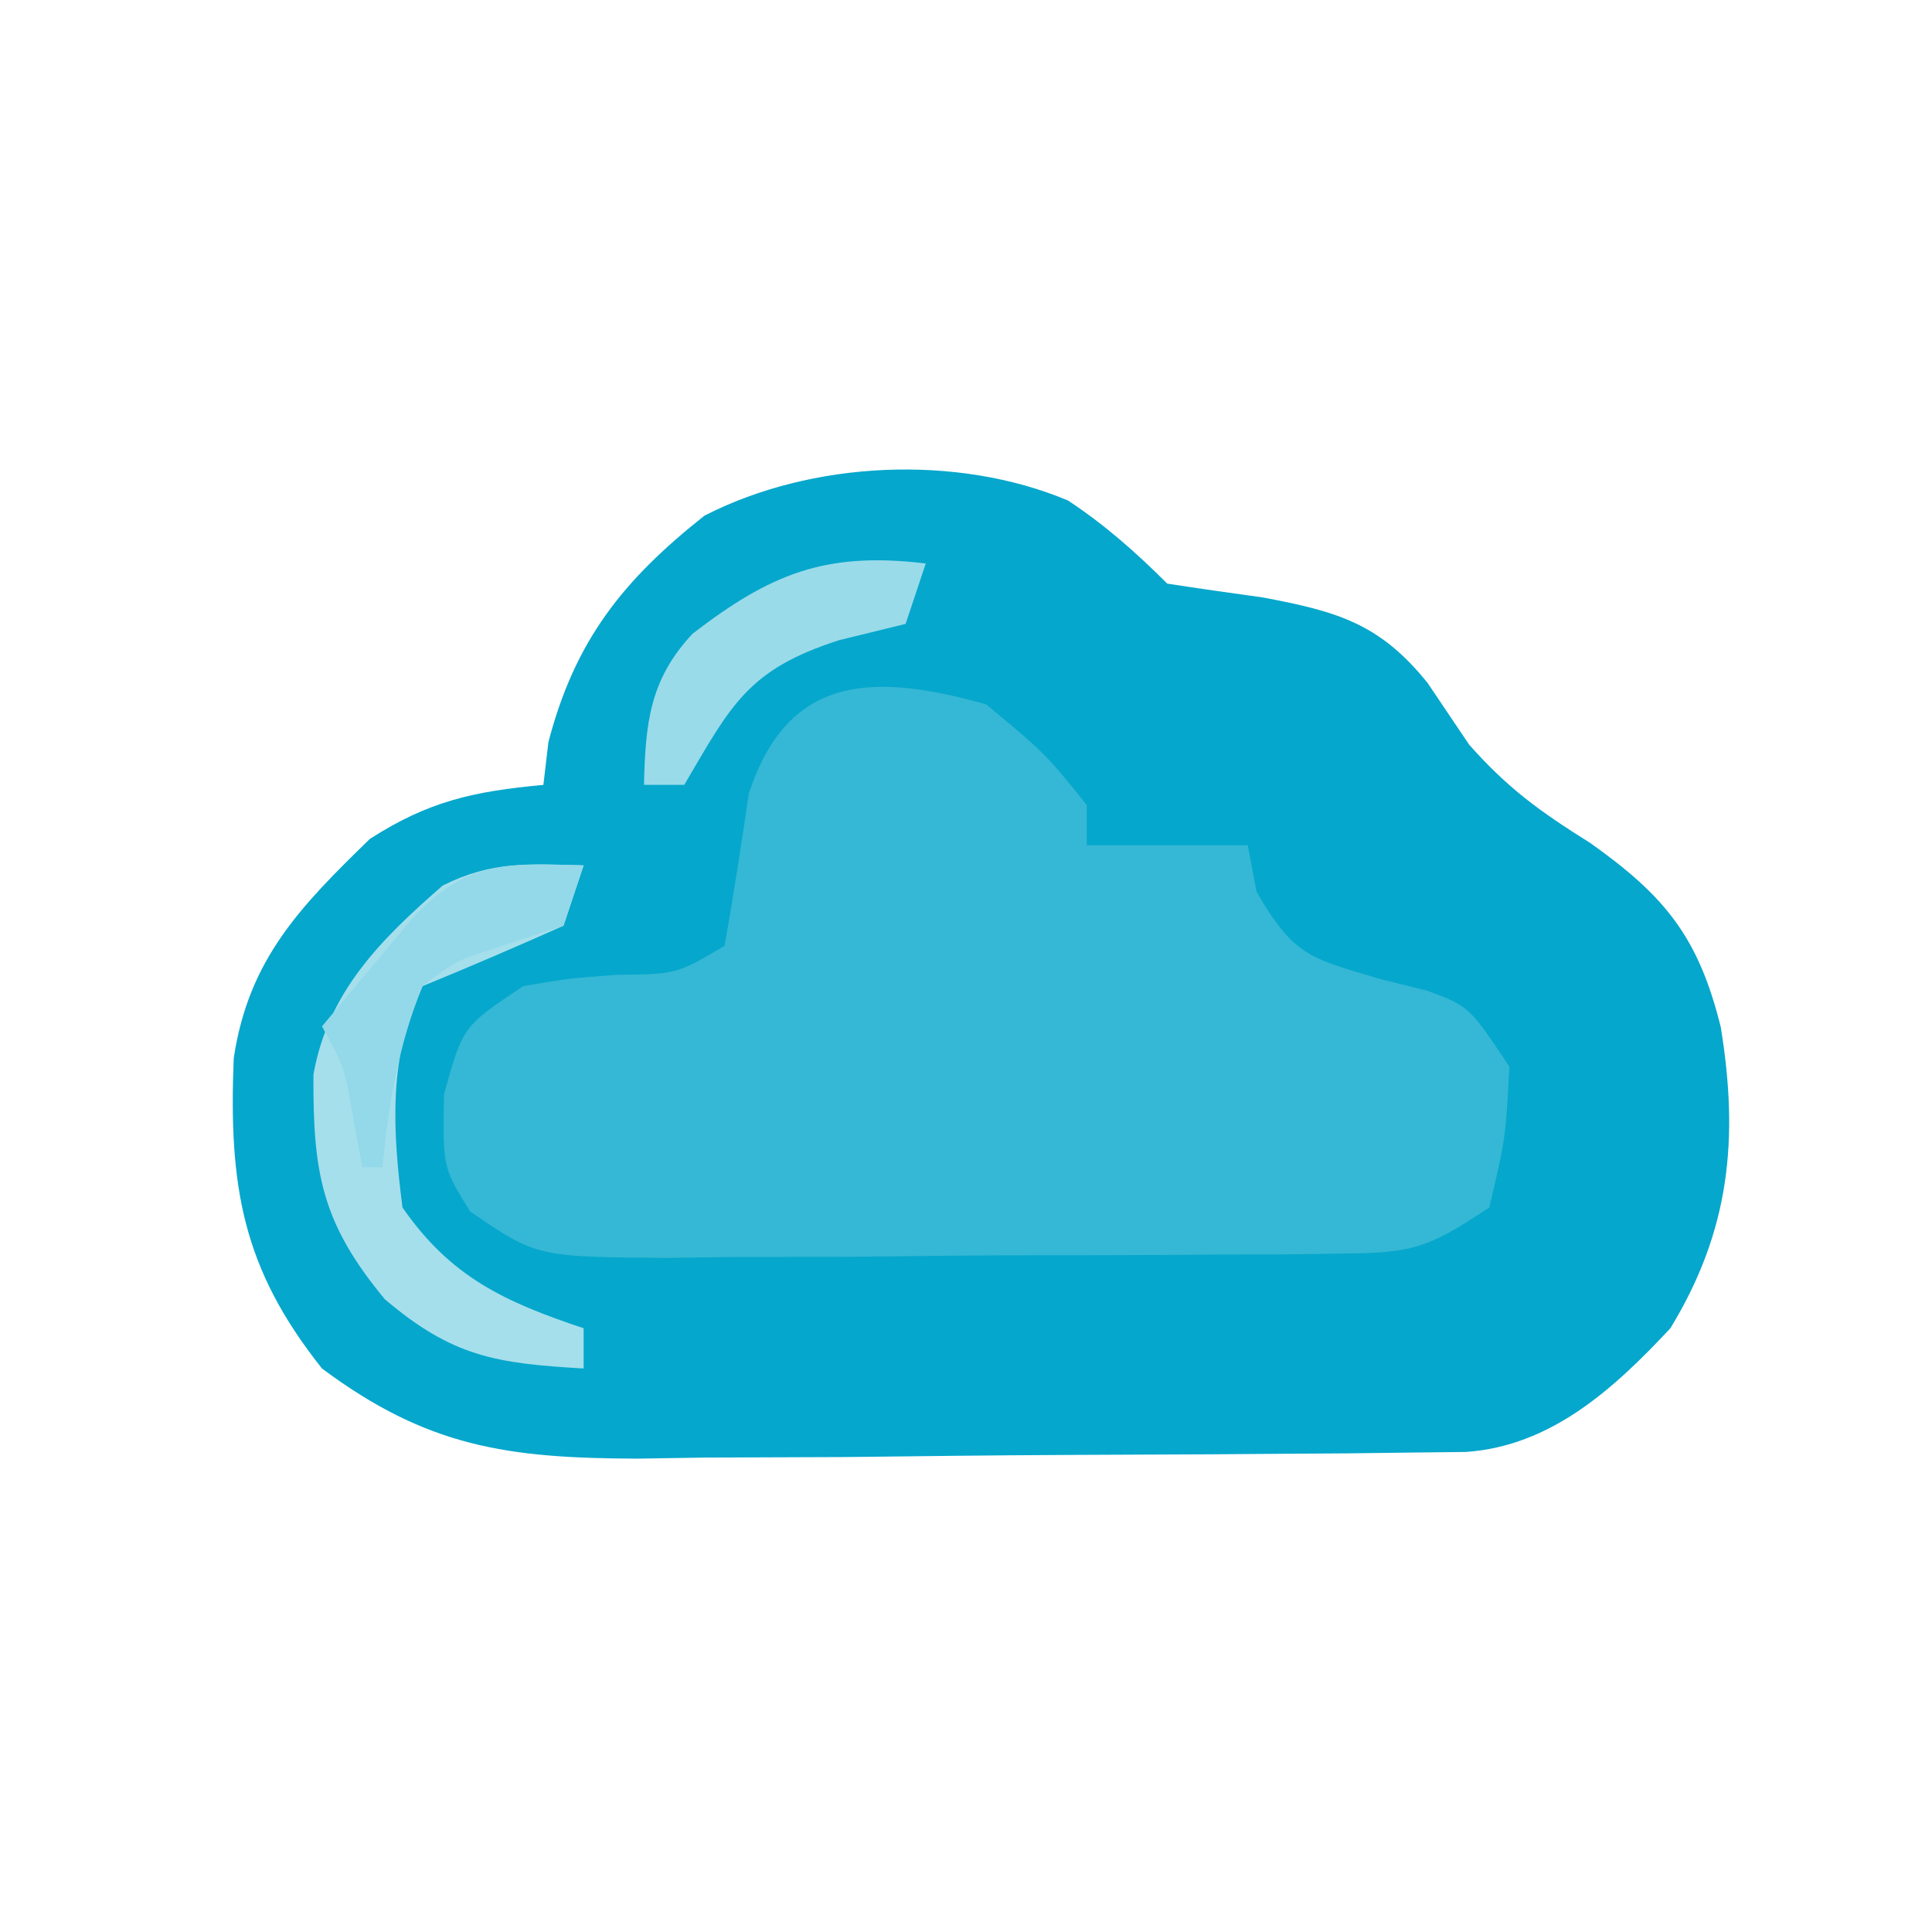
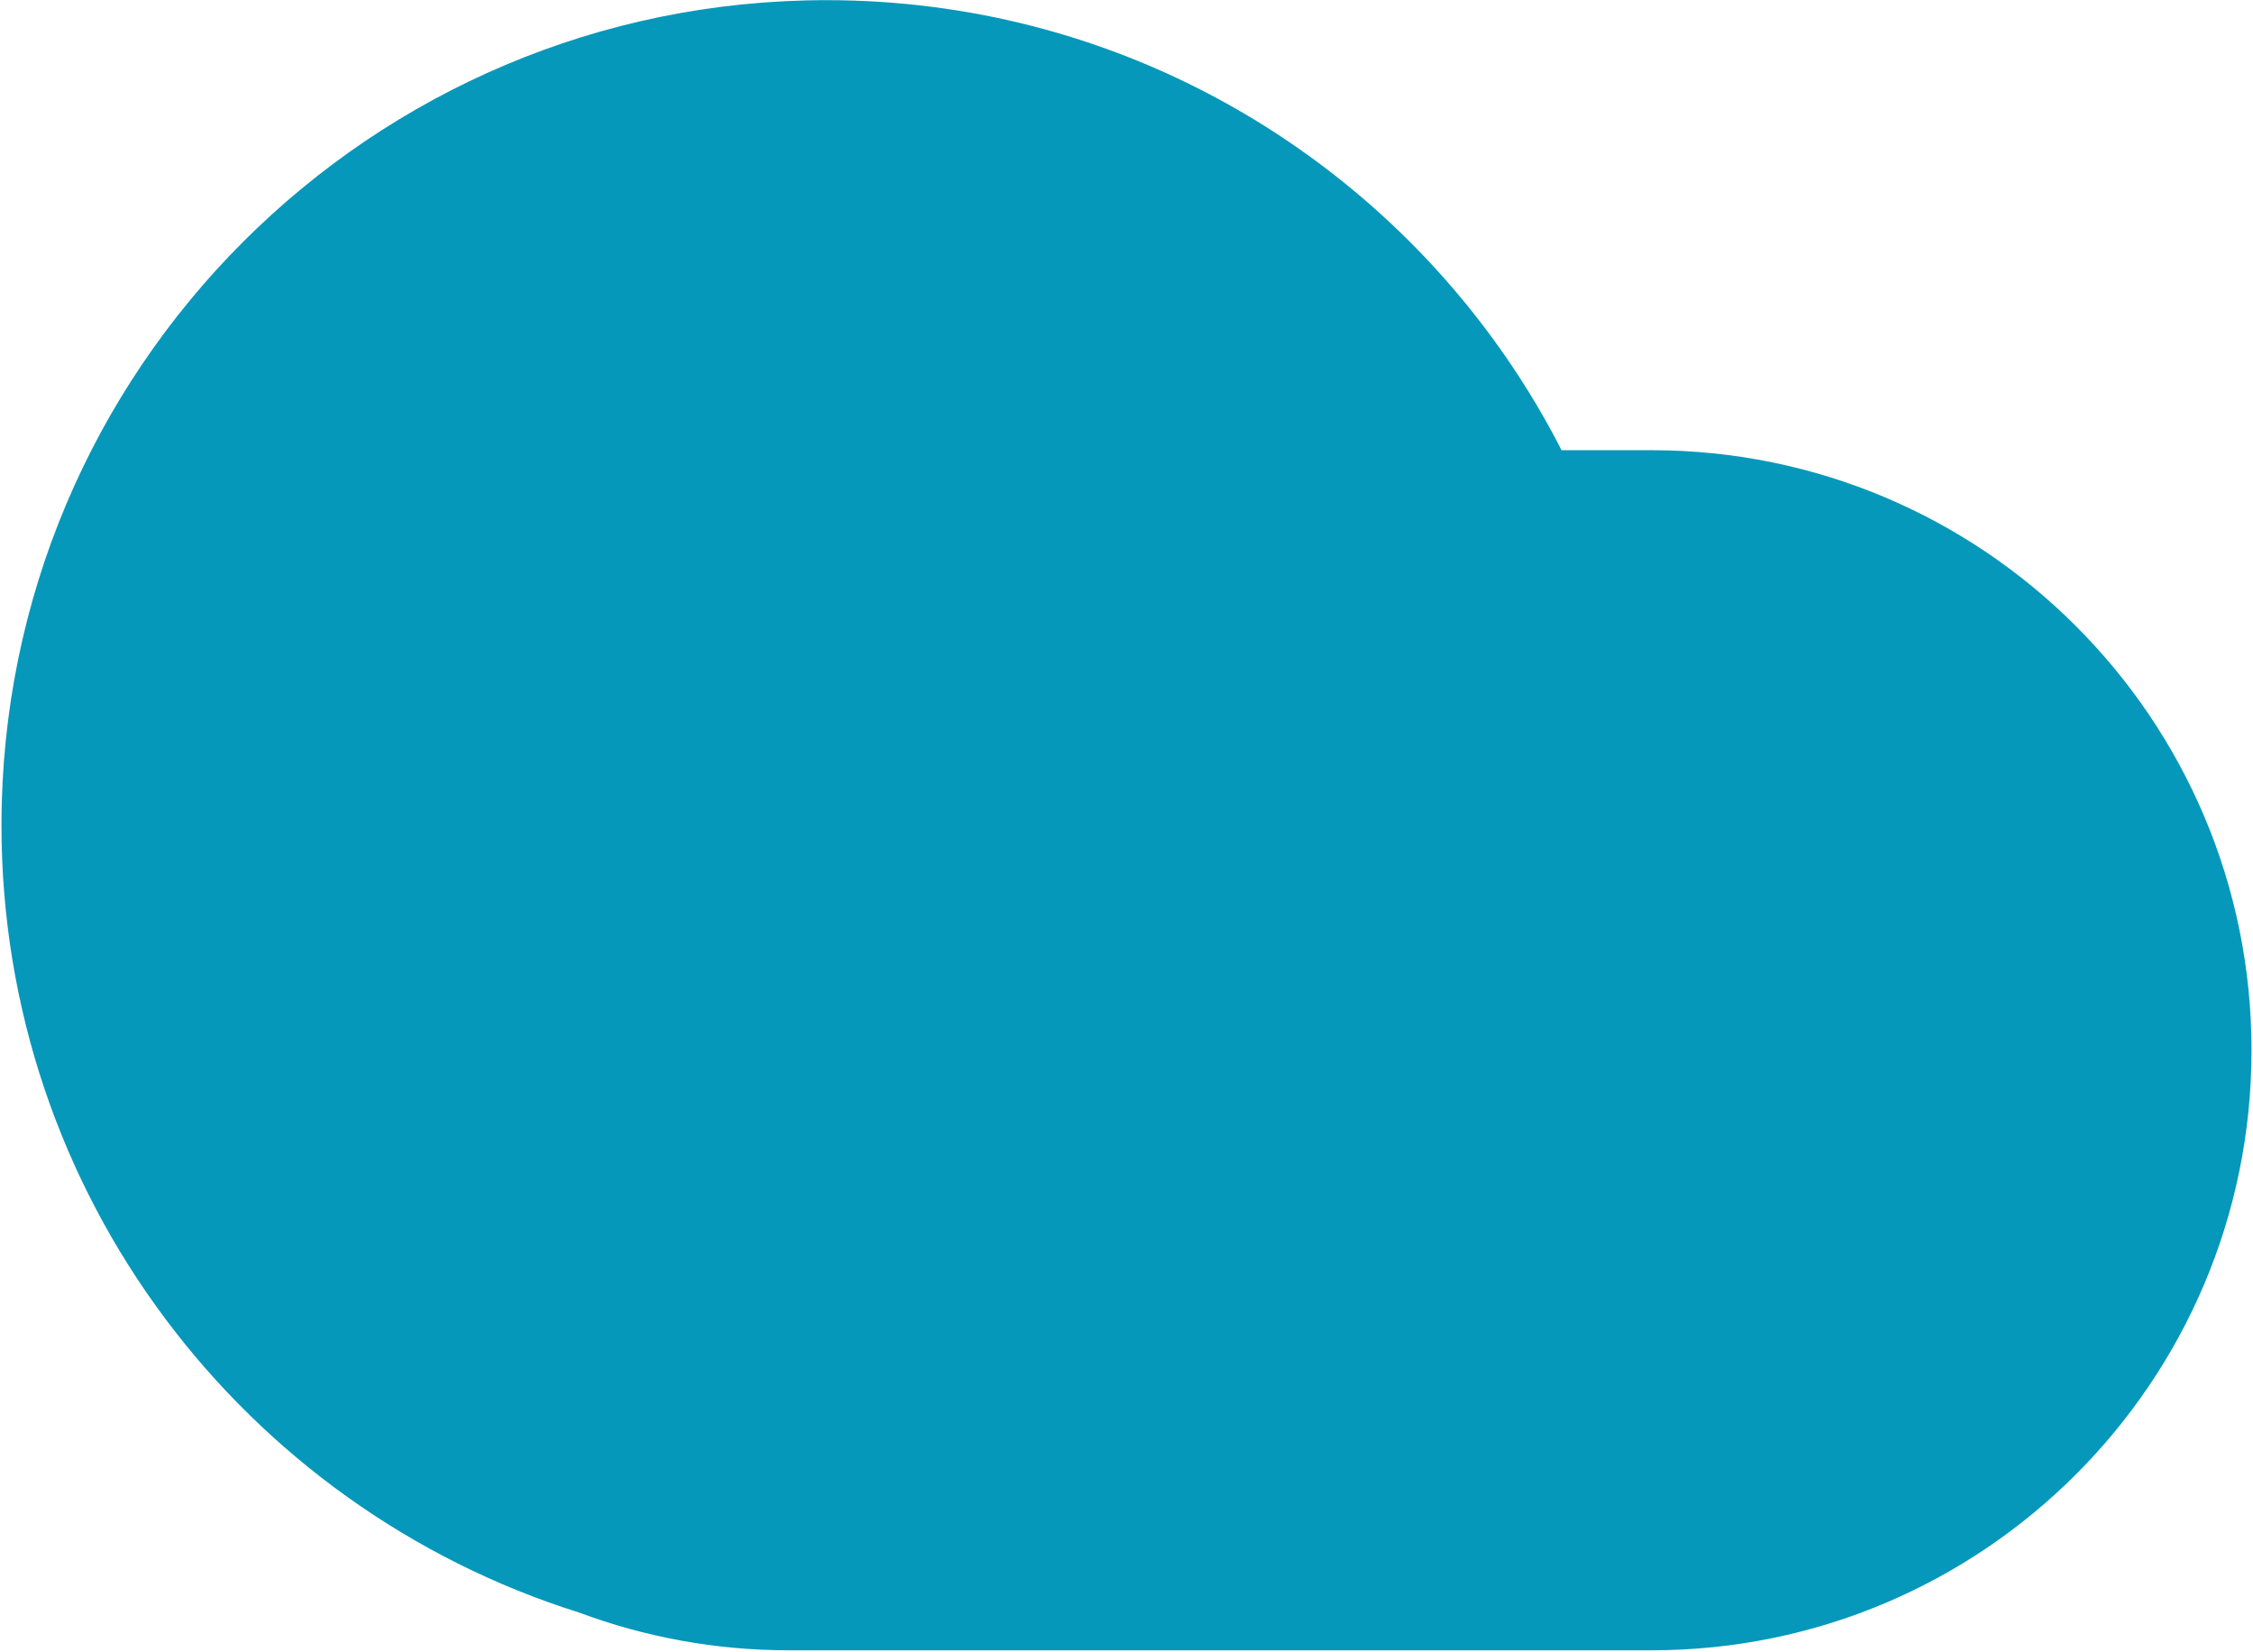
- <svg xmlns="http://www.w3.org/2000/svg" version="1.1" width="96" height="96">
-   <path d="M0 0 C1.822 1.201 3.387 2.586 4.93 4.129 C6.511 4.372 8.095 4.598 9.68 4.816 C13.378 5.513 15.482 6.102 17.867 9.066 C18.548 10.077 19.228 11.088 19.93 12.129 C21.837 14.285 23.437 15.446 25.93 17.004 C29.669 19.653 31.329 21.698 32.434 26.168 C33.339 31.712 32.889 36.278 29.93 41.129 C27.12 44.14 23.996 46.989 19.762 47.276 C18.864 47.286 17.966 47.296 17.04 47.306 C15.513 47.325 15.513 47.325 13.954 47.345 C12.849 47.352 11.744 47.36 10.605 47.367 C8.903 47.379 8.903 47.379 7.167 47.392 C4.76 47.405 2.353 47.416 -0.053 47.424 C-3.725 47.441 -7.397 47.485 -11.068 47.529 C-13.406 47.539 -15.744 47.548 -18.082 47.555 C-19.177 47.572 -20.272 47.59 -21.4 47.608 C-27.86 47.589 -31.843 47.027 -37.07 43.129 C-41.042 38.139 -41.709 34.052 -41.457 27.715 C-40.721 22.791 -38.144 20.174 -34.695 16.816 C-31.758 14.928 -29.521 14.45 -26.07 14.129 C-25.988 13.428 -25.905 12.726 -25.82 12.004 C-24.506 6.966 -22.127 3.966 -18.07 0.754 C-12.751 -1.98 -5.521 -2.323 0 0 Z " fill="#06A7CC" transform="translate(53.07031,24.87109)" />
-   <path d="M0 0 C2.938 2.438 2.938 2.438 5 5 C5 5.66 5 6.32 5 7 C7.64 7 10.28 7 13 7 C13.144 7.763 13.289 8.526 13.438 9.312 C15.301 12.517 16.069 12.595 19.5 13.625 C20.691 13.923 20.691 13.923 21.906 14.227 C24 15 24 15 26 18 C25.812 21.562 25.812 21.562 25 25 C21.88 27.08 21.144 27.256 17.592 27.291 C16.704 27.303 15.816 27.316 14.902 27.329 C13.467 27.333 13.467 27.333 12.004 27.336 C11.019 27.343 10.034 27.349 9.019 27.356 C6.935 27.366 4.851 27.371 2.767 27.371 C-0.422 27.375 -3.61 27.411 -6.799 27.449 C-8.823 27.455 -10.847 27.459 -12.871 27.461 C-13.825 27.475 -14.78 27.49 -15.763 27.504 C-22.328 27.459 -22.328 27.459 -25.637 25.198 C-27 23 -27 23 -26.938 19.375 C-26 16 -26 16 -23 14 C-20.773 13.621 -20.773 13.621 -18.375 13.438 C-15.389 13.41 -15.389 13.41 -13 12 C-12.545 9.488 -12.165 6.97 -11.793 4.445 C-9.836 -1.591 -5.472 -1.536 0 0 Z " fill="#35B8D5" transform="translate(49,35)" />
-   <path d="M0 0 C-0.33 0.99 -0.66 1.98 -1 3 C-3.318 4.035 -5.652 5.036 -8 6 C-9.728 9.456 -9.485 13.221 -9 17 C-6.611 20.451 -3.93 21.69 0 23 C0 23.66 0 24.32 0 25 C-4.355 24.744 -6.496 24.427 -9.875 21.562 C-13.042 17.743 -13.449 15.257 -13.426 10.395 C-12.693 6.271 -10.085 3.686 -7 1 C-4.537 -0.231 -2.72 -0.072 0 0 Z " fill="#A5DFEC" transform="translate(29,43)" />
-   <path d="M0 0 C-0.33 0.99 -0.66 1.98 -1 3 C-2.64 3.402 -2.64 3.402 -4.312 3.812 C-8.839 5.27 -9.655 7.005 -12 11 C-12.66 11 -13.32 11 -14 11 C-13.929 7.948 -13.725 5.775 -11.586 3.488 C-7.725 0.52 -4.994 -0.609 0 0 Z " fill="#9ADBEA" transform="translate(46,28)" />
-   <path d="M0 0 C-0.33 0.99 -0.66 1.98 -1 3 C-2.702 3.557 -2.702 3.557 -4.438 4.125 C-6.381 4.764 -6.381 4.764 -8 6 C-9.216 8.941 -9.676 11.845 -10 15 C-10.33 15 -10.66 15 -11 15 C-11.144 14.216 -11.289 13.432 -11.438 12.625 C-11.878 10.036 -11.878 10.036 -13 8 C-12.046 6.851 -11.086 5.706 -10.125 4.562 C-9.591 3.924 -9.058 3.286 -8.508 2.629 C-5.839 -0.255 -3.776 -0.099 0 0 Z " fill="#94D9E9" transform="translate(29,43)" />
+ <svg xmlns="http://www.w3.org/2000/svg" width="858" height="629" viewBox="0 0 858 629" fill="none">
+   <path d="M628.938 171.438H594.68C554.177 92.205 481.022 32.437 392.964 9.875C367.962 3.47 341.754 0.062 314.75 0.062C141.229 0.062 0.562 140.729 0.562 314.25C0.562 454.99 93.081 574.047 220.548 614.063C245.462 623.365 272.405 628.438 300.469 628.438H628.938C755.135 628.438 857.438 526.135 857.438 399.938C857.438 273.74 755.135 171.438 628.938 171.438Z" fill="#0598BA" />
</svg>
